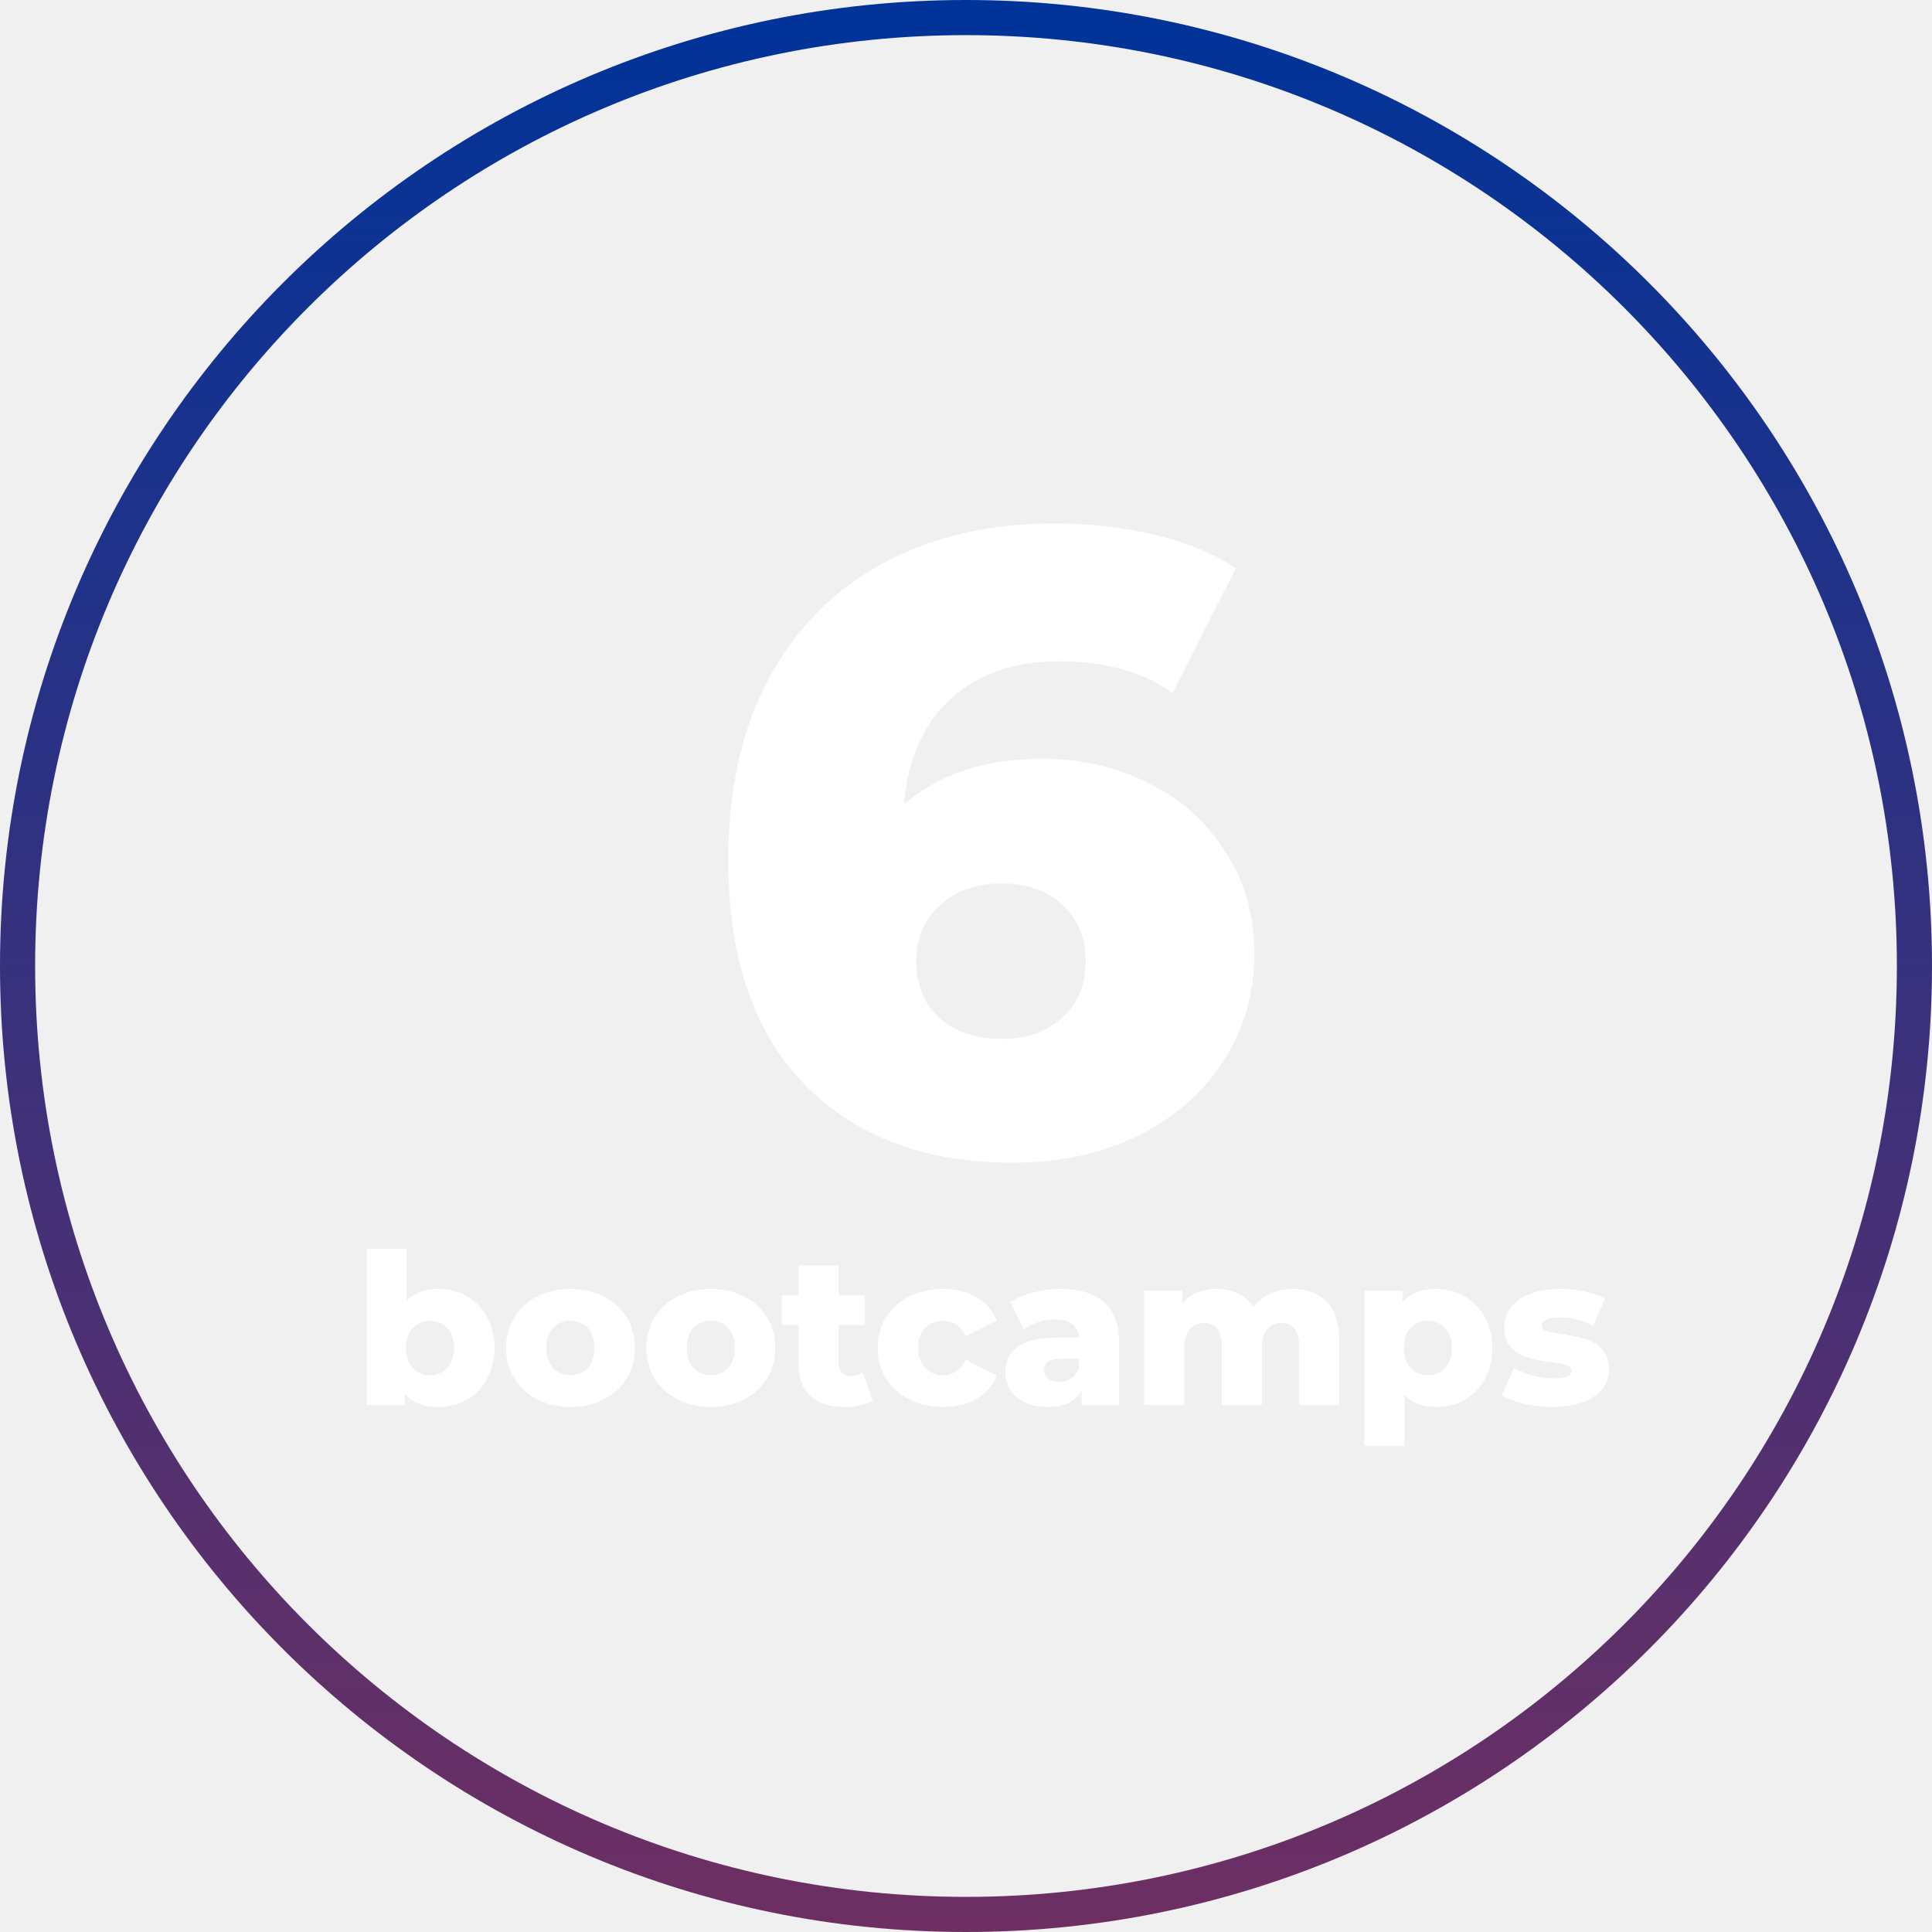
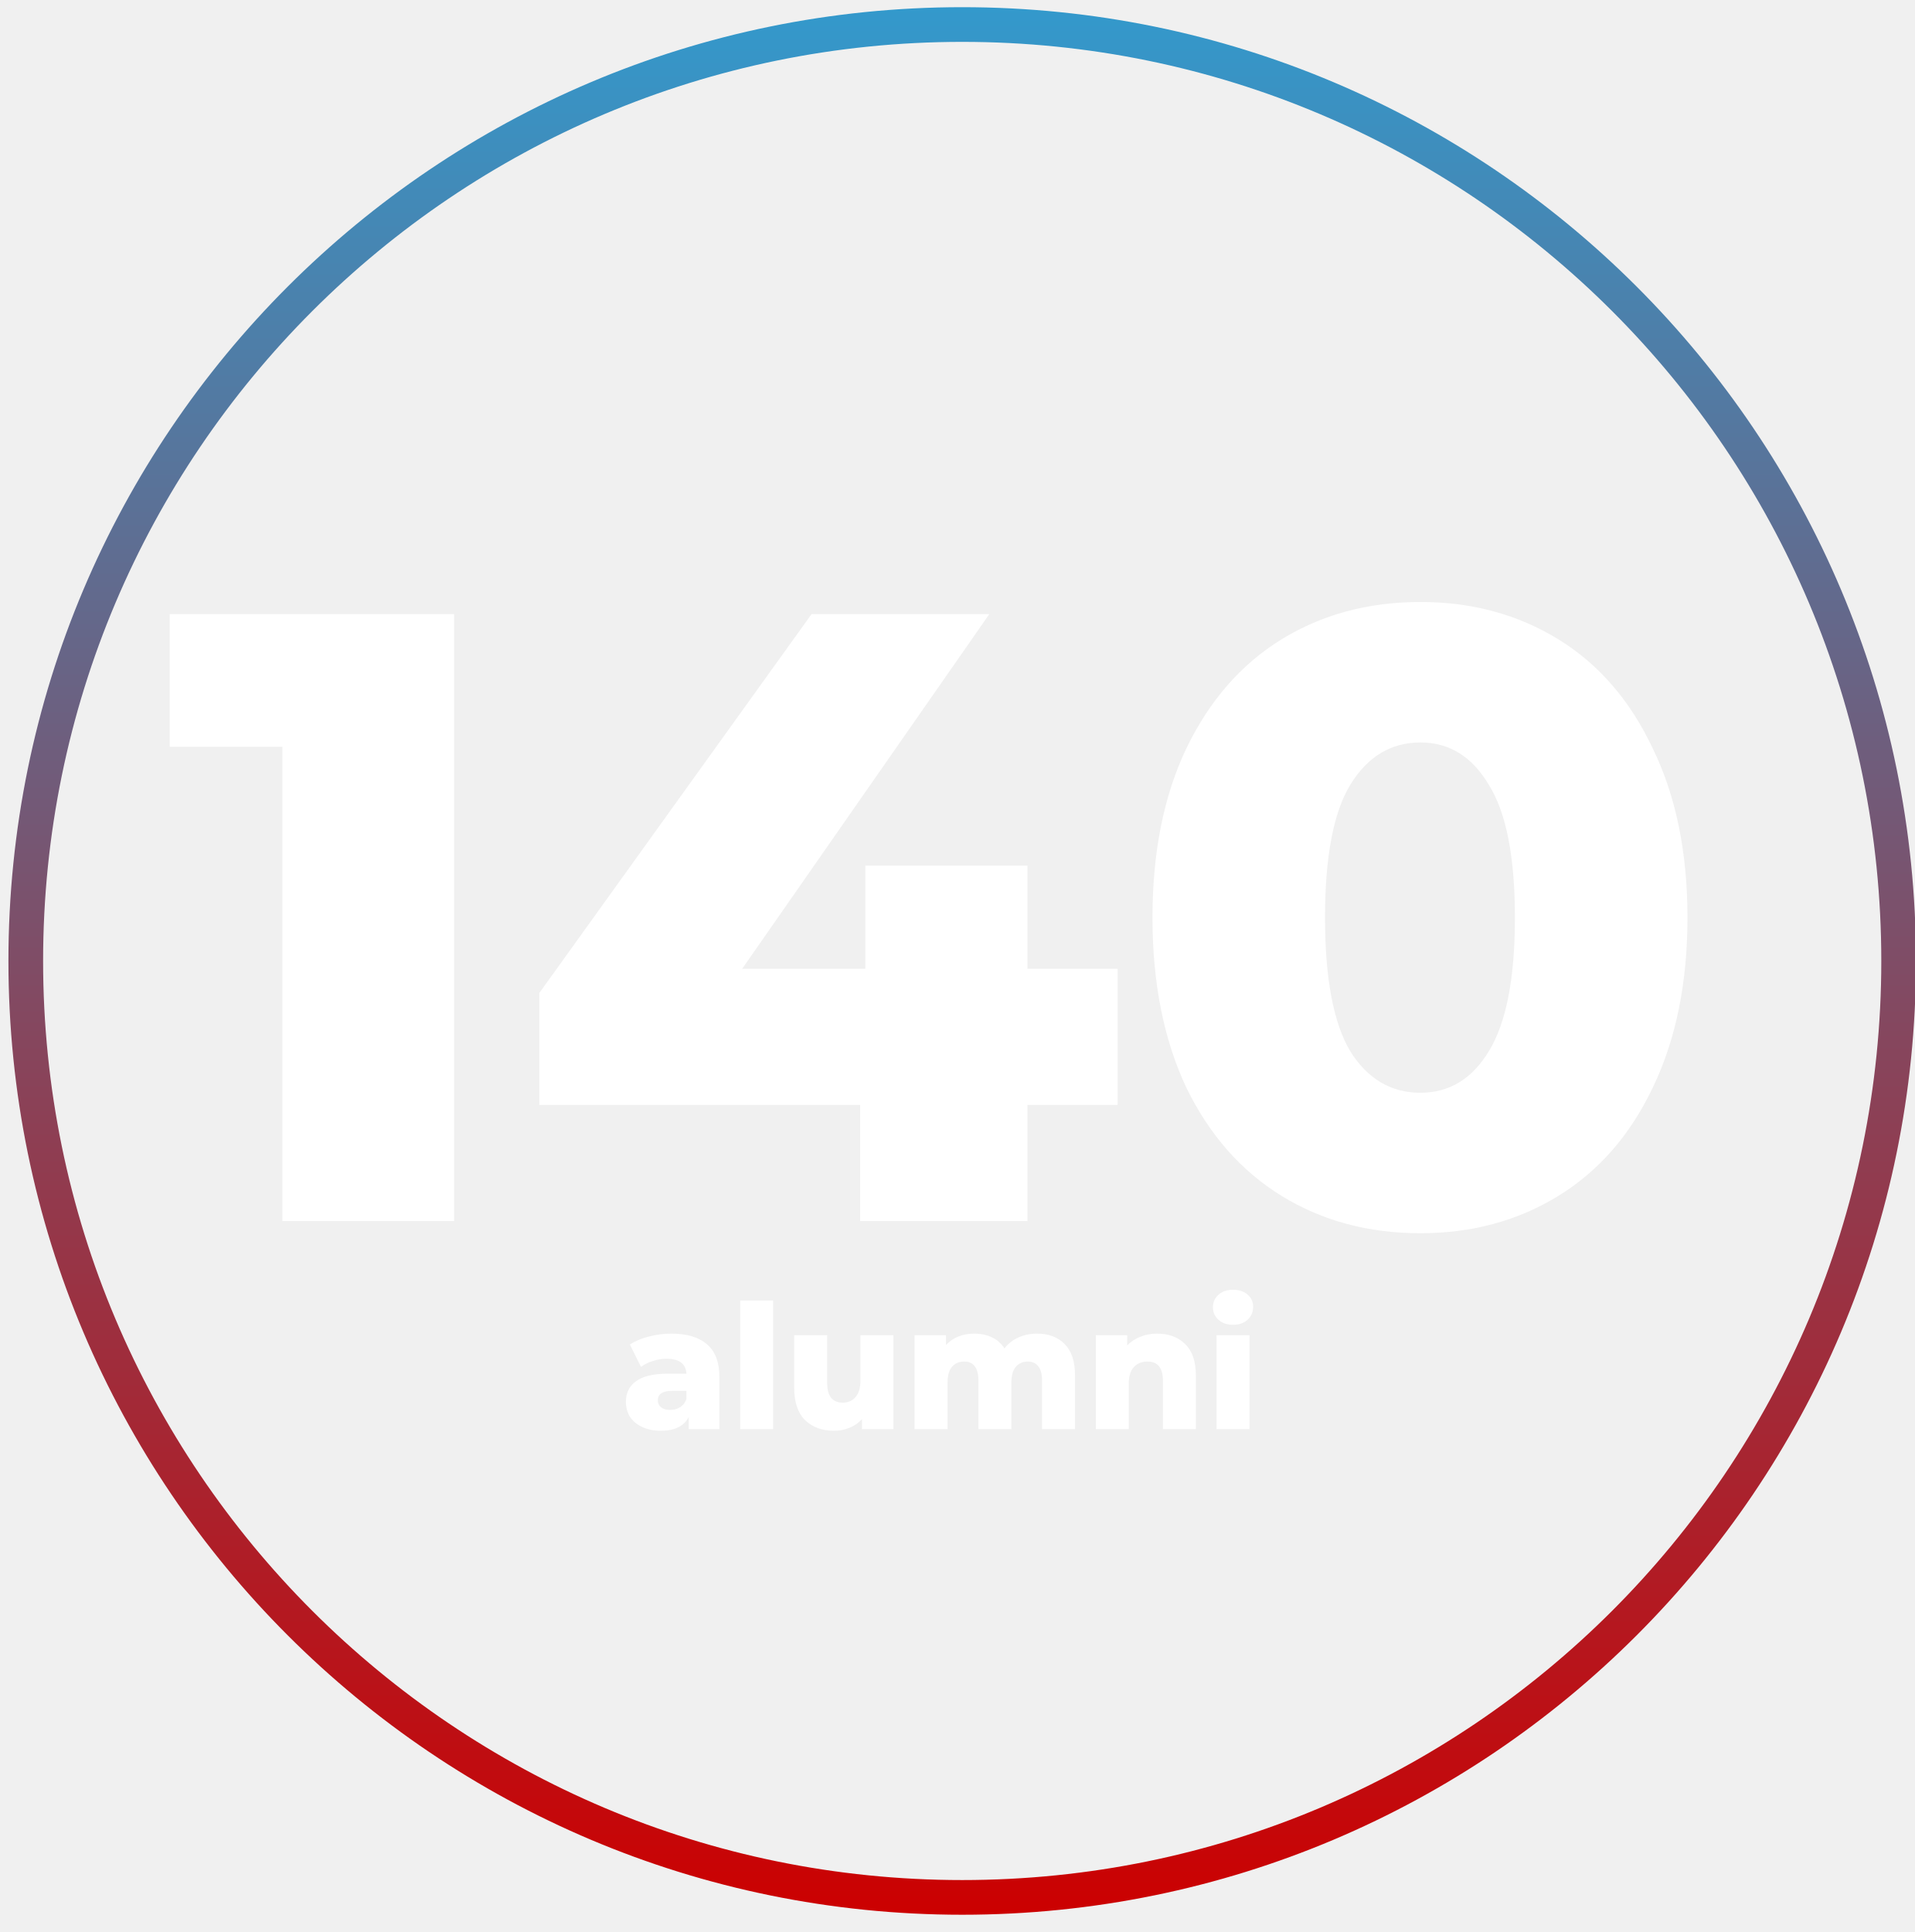
- <svg xmlns="http://www.w3.org/2000/svg" width="220" height="220" viewBox="0 0 220 220" fill="none">
-   <path d="M218 110C218 169.647 169.647 218 110 218C50.353 218 2 169.647 2 110C2 50.353 50.353 2 110 2C169.647 2 218 50.353 218 110Z" stroke="url(#paint0_linear_9_4)" stroke-width="4" />
-   <path d="M118.729 86.4C123.129 86.4 127.163 87.333 130.829 89.2C134.496 91 137.396 93.6 139.529 97C141.729 100.333 142.829 104.167 142.829 108.5C142.829 113.233 141.596 117.433 139.129 121.1C136.729 124.7 133.429 127.5 129.229 129.5C125.096 131.433 120.463 132.4 115.329 132.4C105.329 132.4 97.429 129.433 91.629 123.5C85.829 117.567 82.929 109.033 82.929 97.9C82.929 89.9 84.463 83.033 87.529 77.3C90.663 71.5 95.029 67.1 100.629 64.1C106.229 61.1 112.729 59.6 120.129 59.6C124.129 59.6 127.929 60.033 131.529 60.9C135.129 61.767 138.196 63.033 140.729 64.7L133.529 78.9C130.129 76.5 125.829 75.3 120.629 75.3C115.563 75.3 111.463 76.7 108.329 79.5C105.196 82.3 103.396 86.333 102.929 91.6C106.929 88.133 112.196 86.4 118.729 86.4ZM114.129 118.3C116.929 118.3 119.196 117.5 120.929 115.9C122.729 114.3 123.629 112.133 123.629 109.4C123.629 106.733 122.729 104.6 120.929 103C119.196 101.4 116.896 100.6 114.029 100.6C111.163 100.6 108.829 101.433 107.029 103.1C105.229 104.7 104.329 106.833 104.329 109.5C104.329 112.1 105.196 114.233 106.929 115.9C108.729 117.5 111.129 118.3 114.129 118.3ZM49.929 146.776C51.113 146.776 52.185 147.048 53.145 147.592C54.121 148.136 54.889 148.92 55.449 149.944C56.025 150.952 56.313 152.128 56.313 153.472C56.313 154.816 56.025 156 55.449 157.024C54.889 158.048 54.121 158.84 53.145 159.4C52.185 159.944 51.113 160.216 49.929 160.216C48.217 160.216 46.937 159.712 46.089 158.704V160H41.745V142.192H46.305V148.12C47.185 147.224 48.393 146.776 49.929 146.776ZM48.969 156.592C49.769 156.592 50.425 156.32 50.937 155.776C51.449 155.216 51.705 154.448 51.705 153.472C51.705 152.512 51.449 151.76 50.937 151.216C50.425 150.672 49.769 150.4 48.969 150.4C48.169 150.4 47.513 150.672 47.001 151.216C46.489 151.76 46.233 152.512 46.233 153.472C46.233 154.448 46.489 155.216 47.001 155.776C47.513 156.32 48.169 156.592 48.969 156.592ZM64.961 160.216C63.569 160.216 62.313 159.928 61.193 159.352C60.073 158.776 59.193 157.976 58.553 156.952C57.929 155.928 57.617 154.768 57.617 153.472C57.617 152.192 57.929 151.04 58.553 150.016C59.193 148.992 60.065 148.2 61.169 147.64C62.289 147.064 63.553 146.776 64.961 146.776C66.369 146.776 67.633 147.064 68.753 147.64C69.873 148.2 70.745 148.992 71.369 150.016C71.993 151.024 72.305 152.176 72.305 153.472C72.305 154.768 71.993 155.928 71.369 156.952C70.745 157.976 69.873 158.776 68.753 159.352C67.633 159.928 66.369 160.216 64.961 160.216ZM64.961 156.592C65.761 156.592 66.417 156.32 66.929 155.776C67.441 155.216 67.697 154.448 67.697 153.472C67.697 152.512 67.441 151.76 66.929 151.216C66.417 150.672 65.761 150.4 64.961 150.4C64.161 150.4 63.505 150.672 62.993 151.216C62.481 151.76 62.225 152.512 62.225 153.472C62.225 154.448 62.481 155.216 62.993 155.776C63.505 156.32 64.161 156.592 64.961 156.592ZM80.945 160.216C79.553 160.216 78.297 159.928 77.177 159.352C76.057 158.776 75.177 157.976 74.537 156.952C73.913 155.928 73.601 154.768 73.601 153.472C73.601 152.192 73.913 151.04 74.537 150.016C75.177 148.992 76.049 148.2 77.153 147.64C78.273 147.064 79.537 146.776 80.945 146.776C82.353 146.776 83.617 147.064 84.737 147.64C85.857 148.2 86.729 148.992 87.353 150.016C87.977 151.024 88.289 152.176 88.289 153.472C88.289 154.768 87.977 155.928 87.353 156.952C86.729 157.976 85.857 158.776 84.737 159.352C83.617 159.928 82.353 160.216 80.945 160.216ZM80.945 156.592C81.745 156.592 82.401 156.32 82.913 155.776C83.425 155.216 83.681 154.448 83.681 153.472C83.681 152.512 83.425 151.76 82.913 151.216C82.401 150.672 81.745 150.4 80.945 150.4C80.145 150.4 79.489 150.672 78.977 151.216C78.465 151.76 78.209 152.512 78.209 153.472C78.209 154.448 78.465 155.216 78.977 155.776C79.489 156.32 80.145 156.592 80.945 156.592ZM99.377 159.472C98.993 159.712 98.522 159.896 97.962 160.024C97.418 160.152 96.834 160.216 96.21 160.216C94.513 160.216 93.21 159.8 92.297 158.968C91.385 158.136 90.93 156.896 90.93 155.248V150.88H89.034V147.472H90.93V144.088H95.49V147.472H98.466V150.88H95.49V155.2C95.49 155.664 95.609 156.032 95.85 156.304C96.106 156.56 96.442 156.688 96.858 156.688C97.385 156.688 97.85 156.552 98.249 156.28L99.377 159.472ZM107.409 160.216C105.969 160.216 104.681 159.928 103.545 159.352C102.409 158.776 101.521 157.976 100.881 156.952C100.257 155.928 99.945 154.768 99.945 153.472C99.945 152.176 100.257 151.024 100.881 150.016C101.521 148.992 102.409 148.2 103.545 147.64C104.681 147.064 105.969 146.776 107.409 146.776C108.881 146.776 110.153 147.096 111.225 147.736C112.297 148.36 113.057 149.232 113.505 150.352L109.977 152.152C109.385 150.984 108.521 150.4 107.385 150.4C106.569 150.4 105.889 150.672 105.345 151.216C104.817 151.76 104.553 152.512 104.553 153.472C104.553 154.448 104.817 155.216 105.345 155.776C105.889 156.32 106.569 156.592 107.385 156.592C108.521 156.592 109.385 156.008 109.977 154.84L113.505 156.64C113.057 157.76 112.297 158.64 111.225 159.28C110.153 159.904 108.881 160.216 107.409 160.216ZM120.766 146.776C122.926 146.776 124.574 147.272 125.71 148.264C126.846 149.24 127.414 150.744 127.414 152.776V160H123.166V158.32C122.51 159.584 121.23 160.216 119.326 160.216C118.318 160.216 117.446 160.04 116.71 159.688C115.974 159.336 115.414 158.864 115.03 158.272C114.662 157.664 114.478 156.976 114.478 156.208C114.478 154.976 114.95 154.024 115.894 153.352C116.838 152.664 118.294 152.32 120.262 152.32H122.854C122.774 150.944 121.854 150.256 120.094 150.256C119.47 150.256 118.838 150.36 118.198 150.568C117.558 150.76 117.014 151.032 116.566 151.384L115.03 148.288C115.75 147.808 116.622 147.44 117.646 147.184C118.686 146.912 119.726 146.776 120.766 146.776ZM120.598 157.336C121.126 157.336 121.59 157.208 121.99 156.952C122.39 156.696 122.678 156.32 122.854 155.824V154.696H120.886C119.558 154.696 118.894 155.136 118.894 156.016C118.894 156.416 119.046 156.736 119.35 156.976C119.654 157.216 120.07 157.336 120.598 157.336ZM147.236 146.776C148.836 146.776 150.108 147.256 151.052 148.216C152.012 149.176 152.492 150.624 152.492 152.56V160H147.932V153.304C147.932 152.392 147.756 151.72 147.404 151.288C147.068 150.856 146.588 150.64 145.964 150.64C145.276 150.64 144.724 150.88 144.308 151.36C143.892 151.84 143.684 152.568 143.684 153.544V160H139.124V153.304C139.124 151.528 138.468 150.64 137.156 150.64C136.452 150.64 135.892 150.88 135.476 151.36C135.06 151.84 134.852 152.568 134.852 153.544V160H130.292V146.992H134.636V148.36C135.116 147.832 135.684 147.44 136.34 147.184C137.012 146.912 137.74 146.776 138.524 146.776C139.436 146.776 140.252 146.944 140.972 147.28C141.692 147.616 142.276 148.128 142.724 148.816C143.236 148.16 143.884 147.656 144.668 147.304C145.452 146.952 146.308 146.776 147.236 146.776ZM163.554 146.776C164.738 146.776 165.81 147.056 166.77 147.616C167.746 148.16 168.514 148.944 169.074 149.968C169.65 150.976 169.938 152.152 169.938 153.496C169.938 154.84 169.65 156.024 169.074 157.048C168.514 158.056 167.746 158.84 166.77 159.4C165.81 159.944 164.738 160.216 163.554 160.216C162.034 160.216 160.826 159.76 159.93 158.848V164.656H155.37V146.992H159.714V148.288C160.562 147.28 161.842 146.776 163.554 146.776ZM162.594 156.592C163.394 156.592 164.05 156.32 164.562 155.776C165.074 155.216 165.33 154.456 165.33 153.496C165.33 152.536 165.074 151.784 164.562 151.24C164.05 150.68 163.394 150.4 162.594 150.4C161.794 150.4 161.138 150.68 160.626 151.24C160.114 151.784 159.858 152.536 159.858 153.496C159.858 154.456 160.114 155.216 160.626 155.776C161.138 156.32 161.794 156.592 162.594 156.592ZM176.786 160.216C175.698 160.216 174.626 160.096 173.57 159.856C172.514 159.6 171.666 159.272 171.026 158.872L172.394 155.752C172.986 156.12 173.69 156.416 174.506 156.64C175.322 156.848 176.13 156.952 176.93 156.952C177.666 156.952 178.186 156.88 178.49 156.736C178.81 156.576 178.97 156.352 178.97 156.064C178.97 155.776 178.778 155.576 178.394 155.464C178.026 155.336 177.434 155.216 176.618 155.104C175.578 154.976 174.69 154.808 173.954 154.6C173.234 154.392 172.61 154.008 172.082 153.448C171.554 152.888 171.29 152.104 171.29 151.096C171.29 150.264 171.538 149.528 172.034 148.888C172.53 148.232 173.25 147.72 174.194 147.352C175.154 146.968 176.298 146.776 177.626 146.776C178.57 146.776 179.506 146.872 180.434 147.064C181.362 147.256 182.138 147.528 182.762 147.88L181.394 150.976C180.242 150.336 178.994 150.016 177.65 150.016C176.93 150.016 176.402 150.104 176.066 150.28C175.73 150.44 175.562 150.656 175.562 150.928C175.562 151.232 175.746 151.448 176.114 151.576C176.482 151.688 177.09 151.808 177.938 151.936C179.01 152.096 179.898 152.28 180.602 152.488C181.306 152.696 181.914 153.08 182.426 153.64C182.954 154.184 183.218 154.952 183.218 155.944C183.218 156.76 182.97 157.496 182.474 158.152C181.978 158.792 181.242 159.296 180.266 159.664C179.306 160.032 178.146 160.216 176.786 160.216Z" fill="white" />
+ <svg xmlns="http://www.w3.org/2000/svg" viewBox="44.028 -0.829 220.836 222.82" fill="none">
  <defs>
-     <linearGradient id="paint0_linear_9_4" x1="110" y1="0" x2="110" y2="220" gradientUnits="userSpaceOnUse">
-       <stop stop-color="#003399" />
-       <stop offset="1" stop-color="#6E2F62" />
+     <linearGradient id="paint0_linear_9_15" x1="155" y1="0" x2="155" y2="220" gradientUnits="userSpaceOnUse">
+       <stop stop-color="#3399CC" />
+       <stop offset="1" stop-color="#CC0000" />
    </linearGradient>
  </defs>
+   <path d="M96.398 70V140H76.598V85.3H63.598V70H96.398ZM172.925 126.6H162.525V140H143.225V126.6H106.225V113.7L137.625 70H158.125L129.625 110.9H143.825V99H162.525V110.9H172.925V126.6ZM207.845 141.4C201.845 141.4 196.512 139.967 191.845 137.1C187.178 134.233 183.512 130.067 180.845 124.6C178.245 119.067 176.945 112.533 176.945 105C176.945 97.467 178.245 90.967 180.845 85.5C183.512 79.967 187.178 75.767 191.845 72.9C196.512 70.033 201.845 68.6 207.845 68.6C213.778 68.6 219.078 70.033 223.745 72.9C228.412 75.767 232.045 79.967 234.645 85.5C237.312 90.967 238.645 97.467 238.645 105C238.645 112.533 237.312 119.067 234.645 124.6C232.045 130.067 228.412 134.233 223.745 137.1C219.078 139.967 213.778 141.4 207.845 141.4ZM207.845 125.2C211.178 125.2 213.812 123.6 215.745 120.4C217.745 117.133 218.745 112 218.745 105C218.745 98 217.745 92.9 215.745 89.7C213.812 86.433 211.178 84.8 207.845 84.8C204.445 84.8 201.745 86.433 199.745 89.7C197.812 92.9 196.845 98 196.845 105C196.845 112 197.812 117.133 199.745 120.4C201.745 123.6 204.445 125.2 207.845 125.2ZM121.455 152.98C123.255 152.98 124.629 153.393 125.575 154.22C126.522 155.033 126.995 156.287 126.995 157.98V164H123.455V162.6C122.909 163.653 121.842 164.18 120.255 164.18C119.415 164.18 118.689 164.033 118.075 163.74C117.462 163.447 116.995 163.053 116.675 162.56C116.369 162.053 116.215 161.48 116.215 160.84C116.215 159.813 116.609 159.02 117.395 158.46C118.182 157.887 119.395 157.6 121.035 157.6H123.195C123.129 156.453 122.362 155.88 120.895 155.88C120.375 155.88 119.849 155.967 119.315 156.14C118.782 156.3 118.329 156.527 117.955 156.82L116.675 154.24C117.275 153.84 118.002 153.533 118.855 153.32C119.722 153.093 120.589 152.98 121.455 152.98ZM121.315 161.78C121.755 161.78 122.142 161.673 122.475 161.46C122.809 161.247 123.049 160.933 123.195 160.52V159.58H121.555C120.449 159.58 119.895 159.947 119.895 160.68C119.895 161.013 120.022 161.28 120.275 161.48C120.529 161.68 120.875 161.78 121.315 161.78ZM129.394 149.16H133.194V164H129.394V149.16ZM147.063 153.16V164H143.443V162.84C143.043 163.28 142.563 163.613 142.003 163.84C141.443 164.067 140.85 164.18 140.223 164.18C138.823 164.18 137.703 163.767 136.863 162.94C136.037 162.113 135.623 160.873 135.623 159.22V153.16H139.423V158.6C139.423 159.413 139.577 160.007 139.883 160.38C140.19 160.753 140.637 160.94 141.223 160.94C141.823 160.94 142.31 160.733 142.683 160.32C143.07 159.893 143.263 159.247 143.263 158.38V153.16H147.063ZM163.631 152.98C164.964 152.98 166.024 153.38 166.811 154.18C167.611 154.98 168.011 156.187 168.011 157.8V164H164.211V158.42C164.211 157.66 164.064 157.1 163.771 156.74C163.491 156.38 163.091 156.2 162.571 156.2C161.998 156.2 161.538 156.4 161.191 156.8C160.844 157.2 160.671 157.807 160.671 158.62V164H156.871V158.42C156.871 156.94 156.324 156.2 155.231 156.2C154.644 156.2 154.178 156.4 153.831 156.8C153.484 157.2 153.311 157.807 153.311 158.62V164H149.511V153.16H153.131V154.3C153.531 153.86 154.004 153.533 154.551 153.32C155.111 153.093 155.718 152.98 156.371 152.98C157.131 152.98 157.811 153.12 158.411 153.4C159.011 153.68 159.498 154.107 159.871 154.68C160.298 154.133 160.838 153.713 161.491 153.42C162.144 153.127 162.858 152.98 163.631 152.98ZM177.469 152.98C178.816 152.98 179.896 153.38 180.709 154.18C181.536 154.98 181.949 156.187 181.949 157.8V164H178.149V158.42C178.149 156.94 177.556 156.2 176.369 156.2C175.716 156.2 175.189 156.413 174.789 156.84C174.403 157.267 174.209 157.907 174.209 158.76V164H170.409V153.16H174.029V154.34C174.456 153.9 174.963 153.567 175.549 153.34C176.136 153.1 176.776 152.98 177.469 152.98ZM184.335 153.16H188.135V164H184.335V153.16ZM186.235 151.96C185.542 151.96 184.982 151.767 184.555 151.38C184.129 150.993 183.915 150.513 183.915 149.94C183.915 149.367 184.129 148.887 184.555 148.5C184.982 148.113 185.542 147.92 186.235 147.92C186.929 147.92 187.489 148.107 187.915 148.48C188.342 148.84 188.555 149.307 188.555 149.88C188.555 150.48 188.342 150.98 187.915 151.38C187.489 151.767 186.929 151.96 186.235 151.96Z" fill="white" />
+   <circle cx="155" cy="110" r="108" stroke="url(#paint0_linear_9_15)" stroke-width="4" />
</svg>
